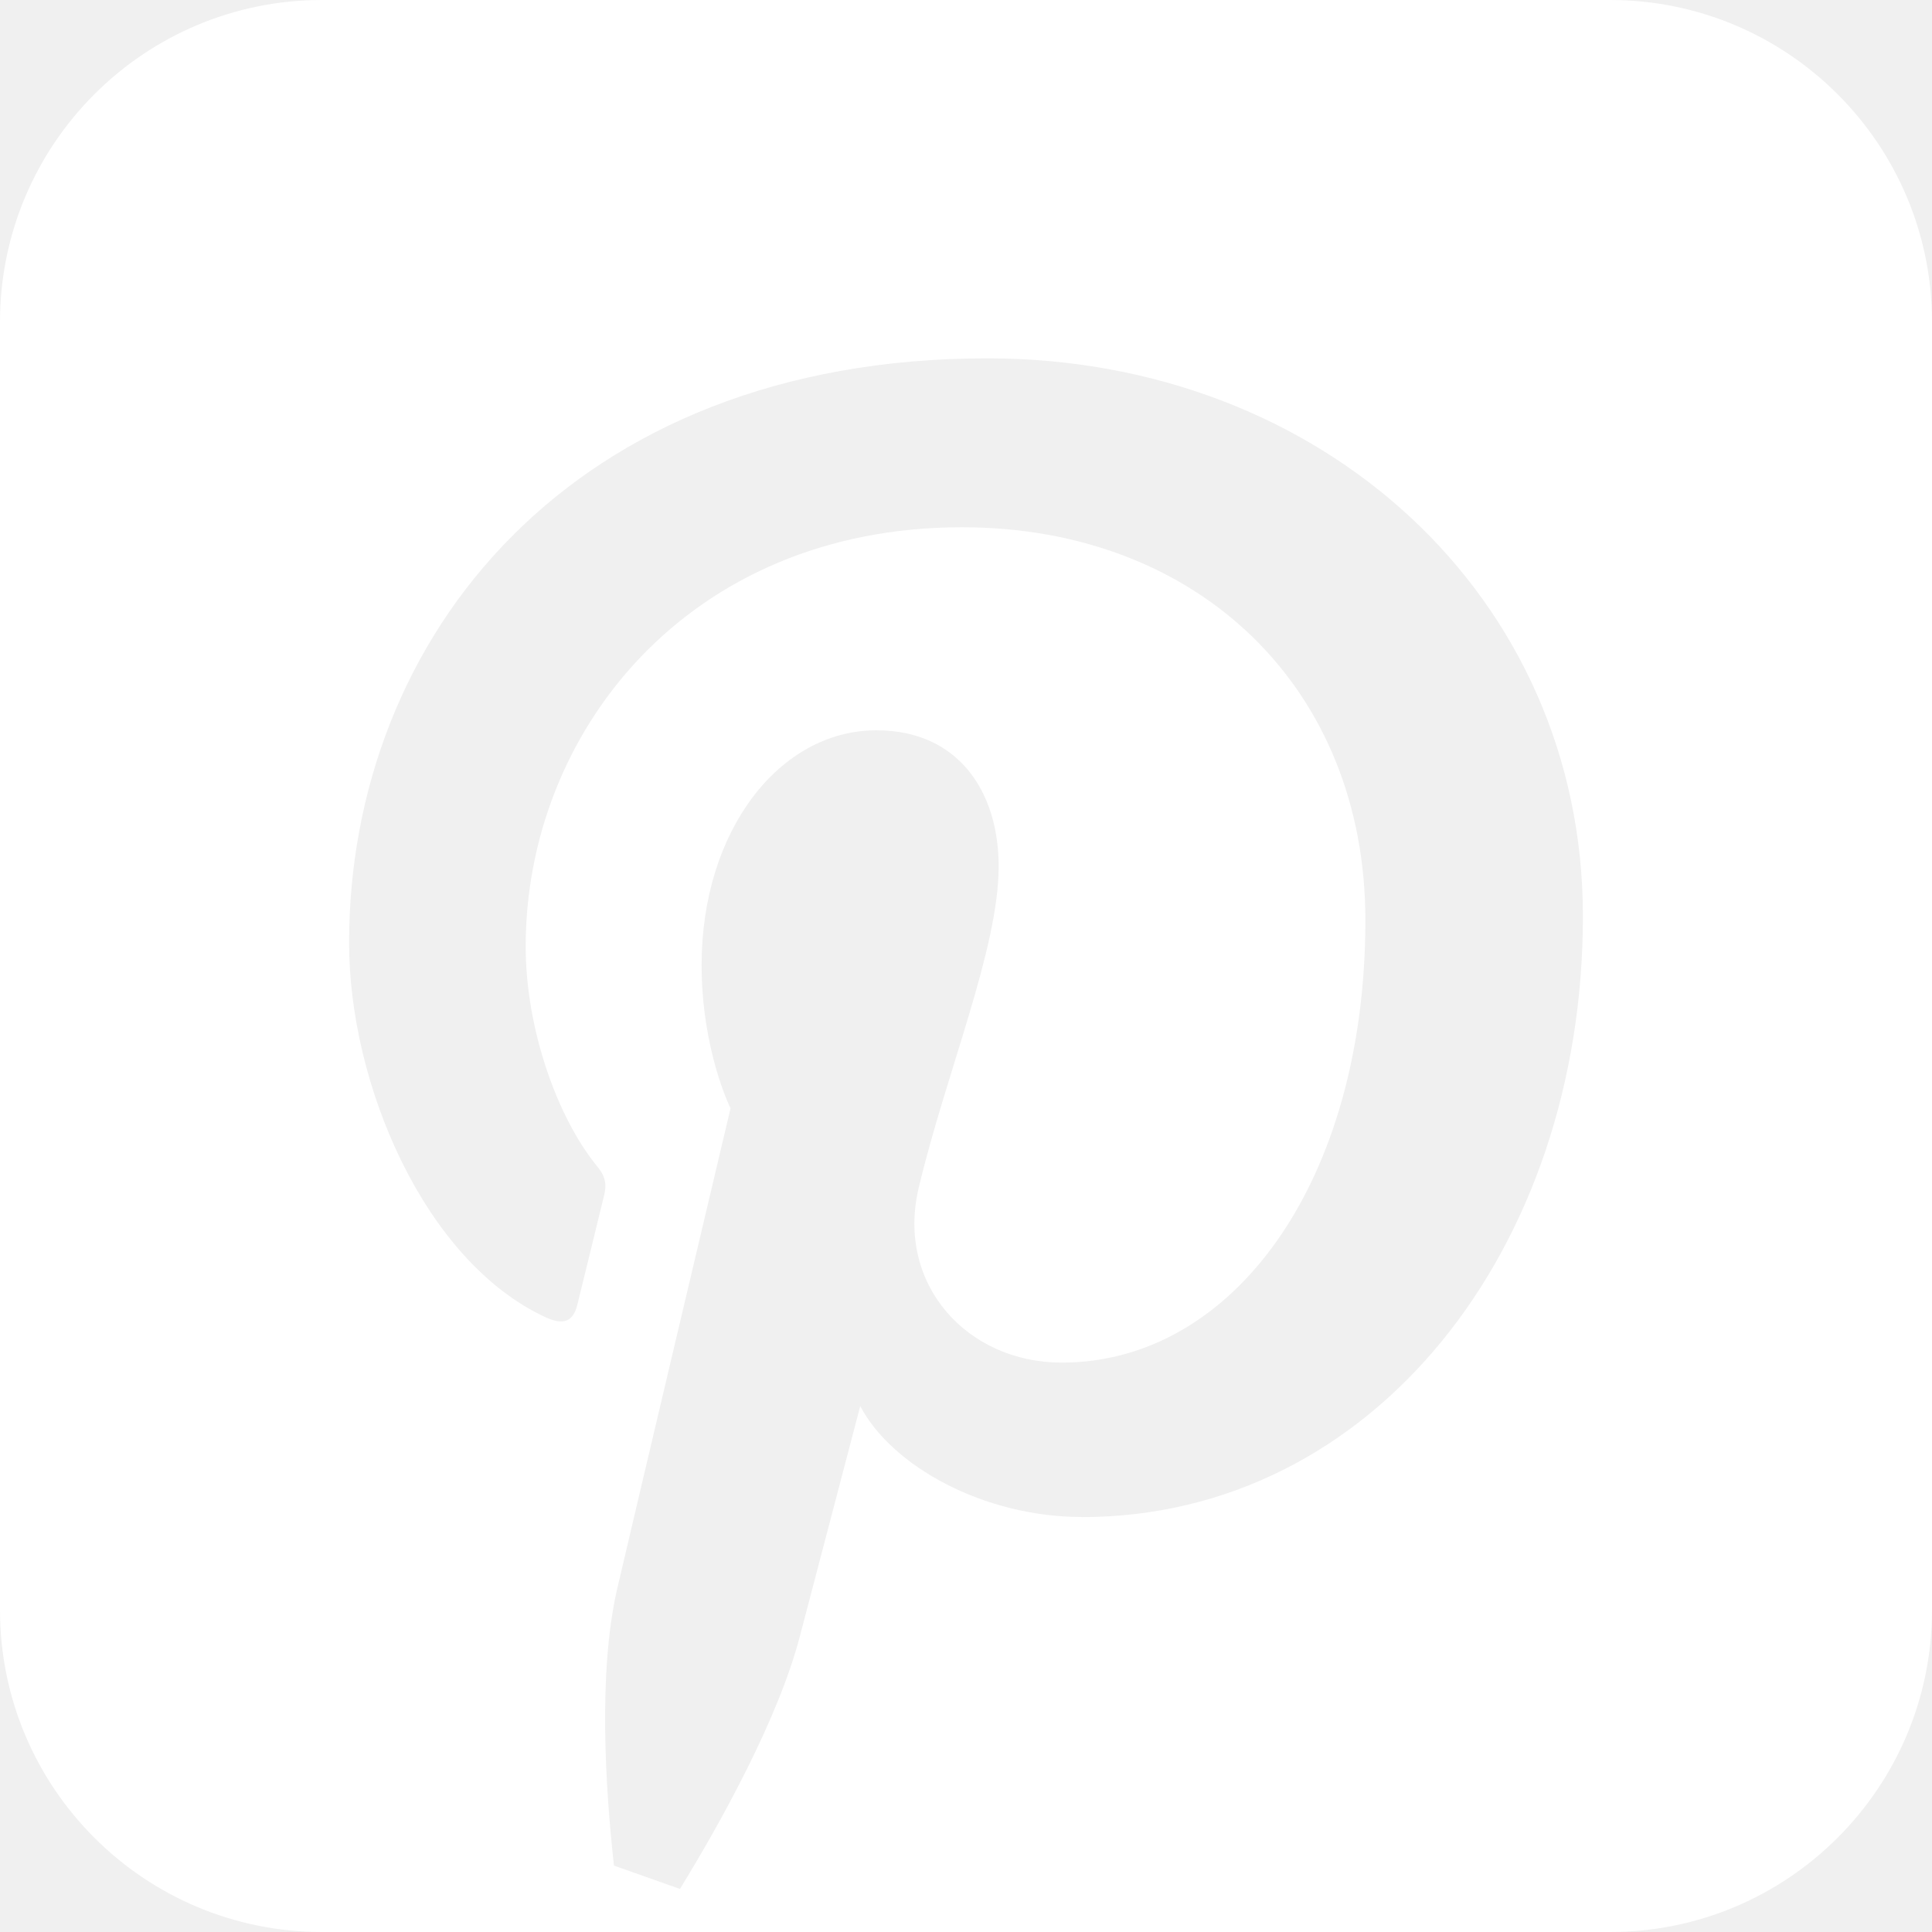
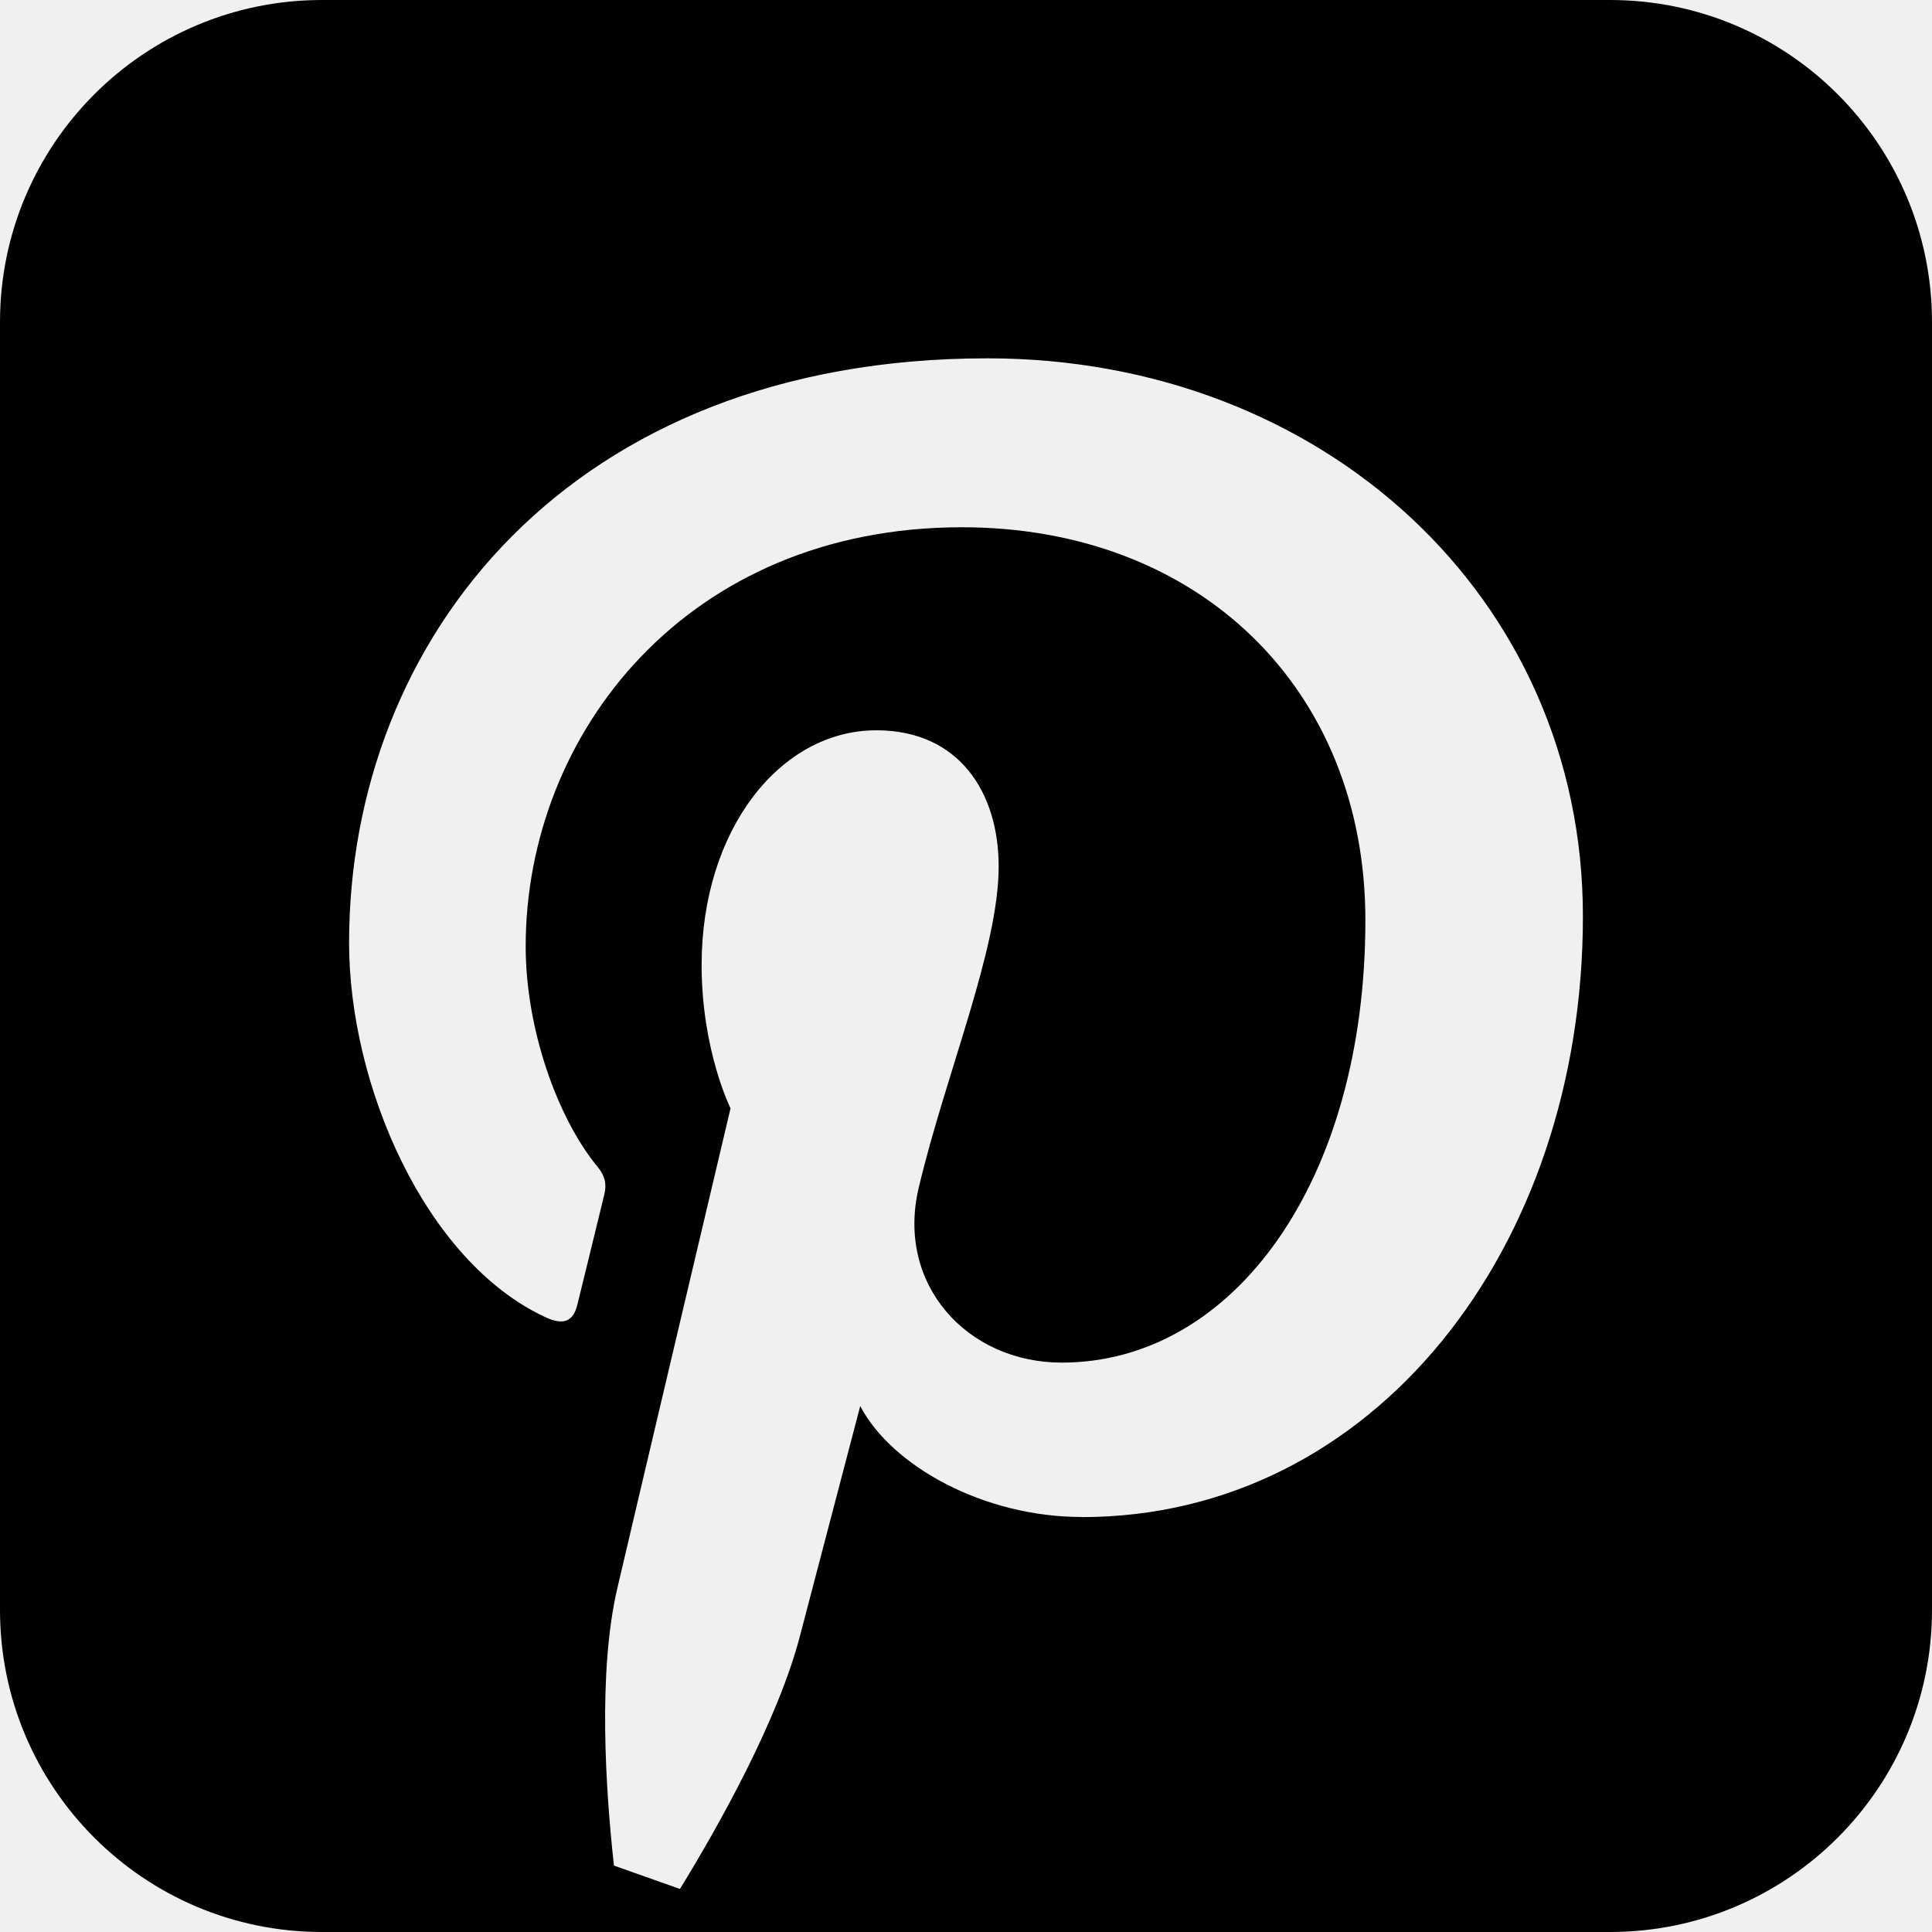
<svg xmlns="http://www.w3.org/2000/svg" version="1.1" width="1em" height="1em" viewBox="0 0 32 32">
-   <path fill="#FFF" d="M26.667 0h-21.334c-2.945 0-5.333 2.388-5.333 5.334v21.332c0 2.946 2.387 5.334 5.333 5.334h21.334c2.945 0 5.333-2.388 5.333-5.334v-21.332c0-2.946-2.387-5.334-5.333-5.334zM17.915 25.126c-1.621 0-3.145-0.842-3.667-1.837 0 0-0.802 3.055-0.997 3.803-0.361 1.39-1.336 3.132-1.989 4.195l-1.093-0.387c-0.14-1.266-0.266-3.208 0.055-4.59 0.291-1.249 1.876-7.953 1.876-7.953s-0.479-0.958-0.479-2.375c0-2.225 1.29-3.886 2.895-3.886 1.365 0 2.025 1.025 2.025 2.254 0 1.373-0.874 3.425-1.325 5.327-0.377 1.593 0.799 2.892 2.369 2.892 2.844 0 5.030-2.999 5.030-7.327 0-3.831-2.753-6.509-6.683-6.509-4.552 0-7.225 3.415-7.225 6.943 0 1.375 0.53 2.85 1.191 3.651 0.131 0.158 0.15 0.297 0.111 0.459-0.121 0.506-0.391 1.593-0.444 1.815-0.070 0.293-0.232 0.355-0.535 0.214-1.998-0.93-3.248-3.852-3.248-6.198 0-5.047 3.667-9.682 10.572-9.682 5.55 0 9.864 3.955 9.864 9.241 0 5.514-3.477 9.952-8.302 9.952z" />
+   <path d="M26.667 0h-21.334c-2.945 0-5.333 2.388-5.333 5.334v21.332c0 2.946 2.387 5.334 5.333 5.334h21.334c2.945 0 5.333-2.388 5.333-5.334v-21.332c0-2.946-2.387-5.334-5.333-5.334zM17.915 25.126c-1.621 0-3.145-0.842-3.667-1.837 0 0-0.802 3.055-0.997 3.803-0.361 1.39-1.336 3.132-1.989 4.195l-1.093-0.387c-0.14-1.266-0.266-3.208 0.055-4.59 0.291-1.249 1.876-7.953 1.876-7.953s-0.479-0.958-0.479-2.375c0-2.225 1.29-3.886 2.895-3.886 1.365 0 2.025 1.025 2.025 2.254 0 1.373-0.874 3.425-1.325 5.327-0.377 1.593 0.799 2.892 2.369 2.892 2.844 0 5.030-2.999 5.030-7.327 0-3.831-2.753-6.509-6.683-6.509-4.552 0-7.225 3.415-7.225 6.943 0 1.375 0.53 2.85 1.191 3.651 0.131 0.158 0.15 0.297 0.111 0.459-0.121 0.506-0.391 1.593-0.444 1.815-0.070 0.293-0.232 0.355-0.535 0.214-1.998-0.93-3.248-3.852-3.248-6.198 0-5.047 3.667-9.682 10.572-9.682 5.55 0 9.864 3.955 9.864 9.241 0 5.514-3.477 9.952-8.302 9.952z" />
</svg>
